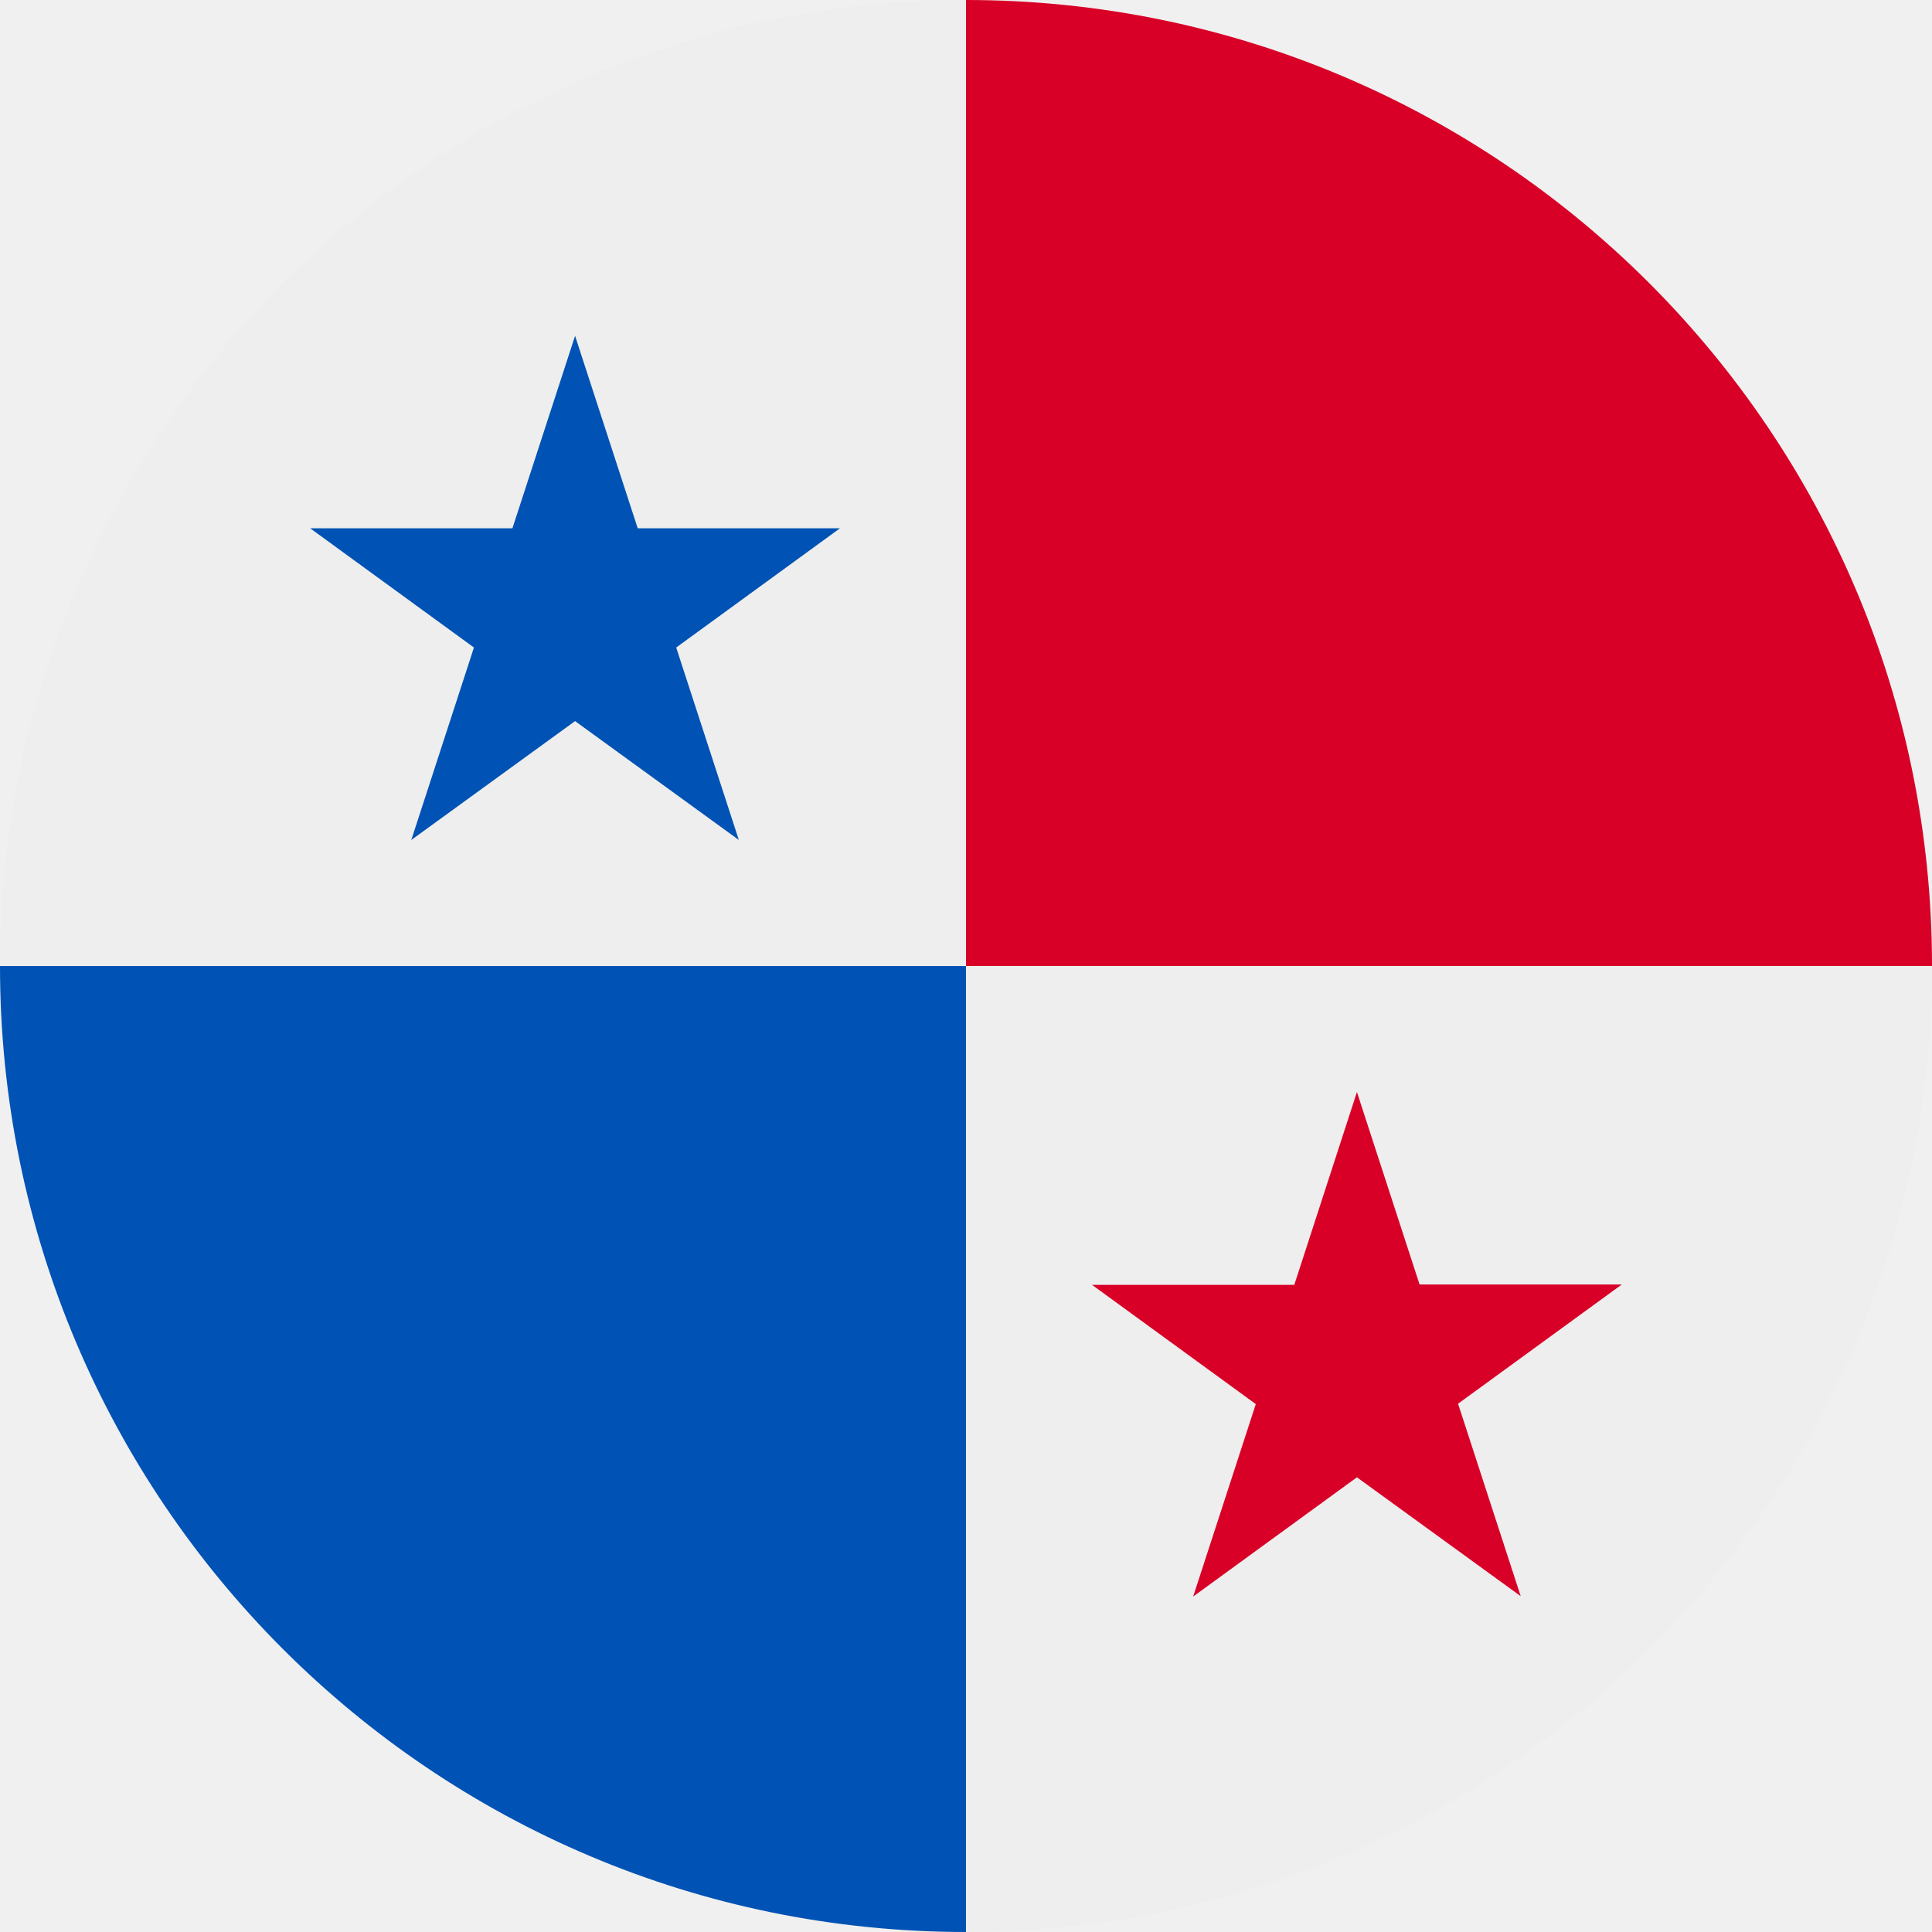
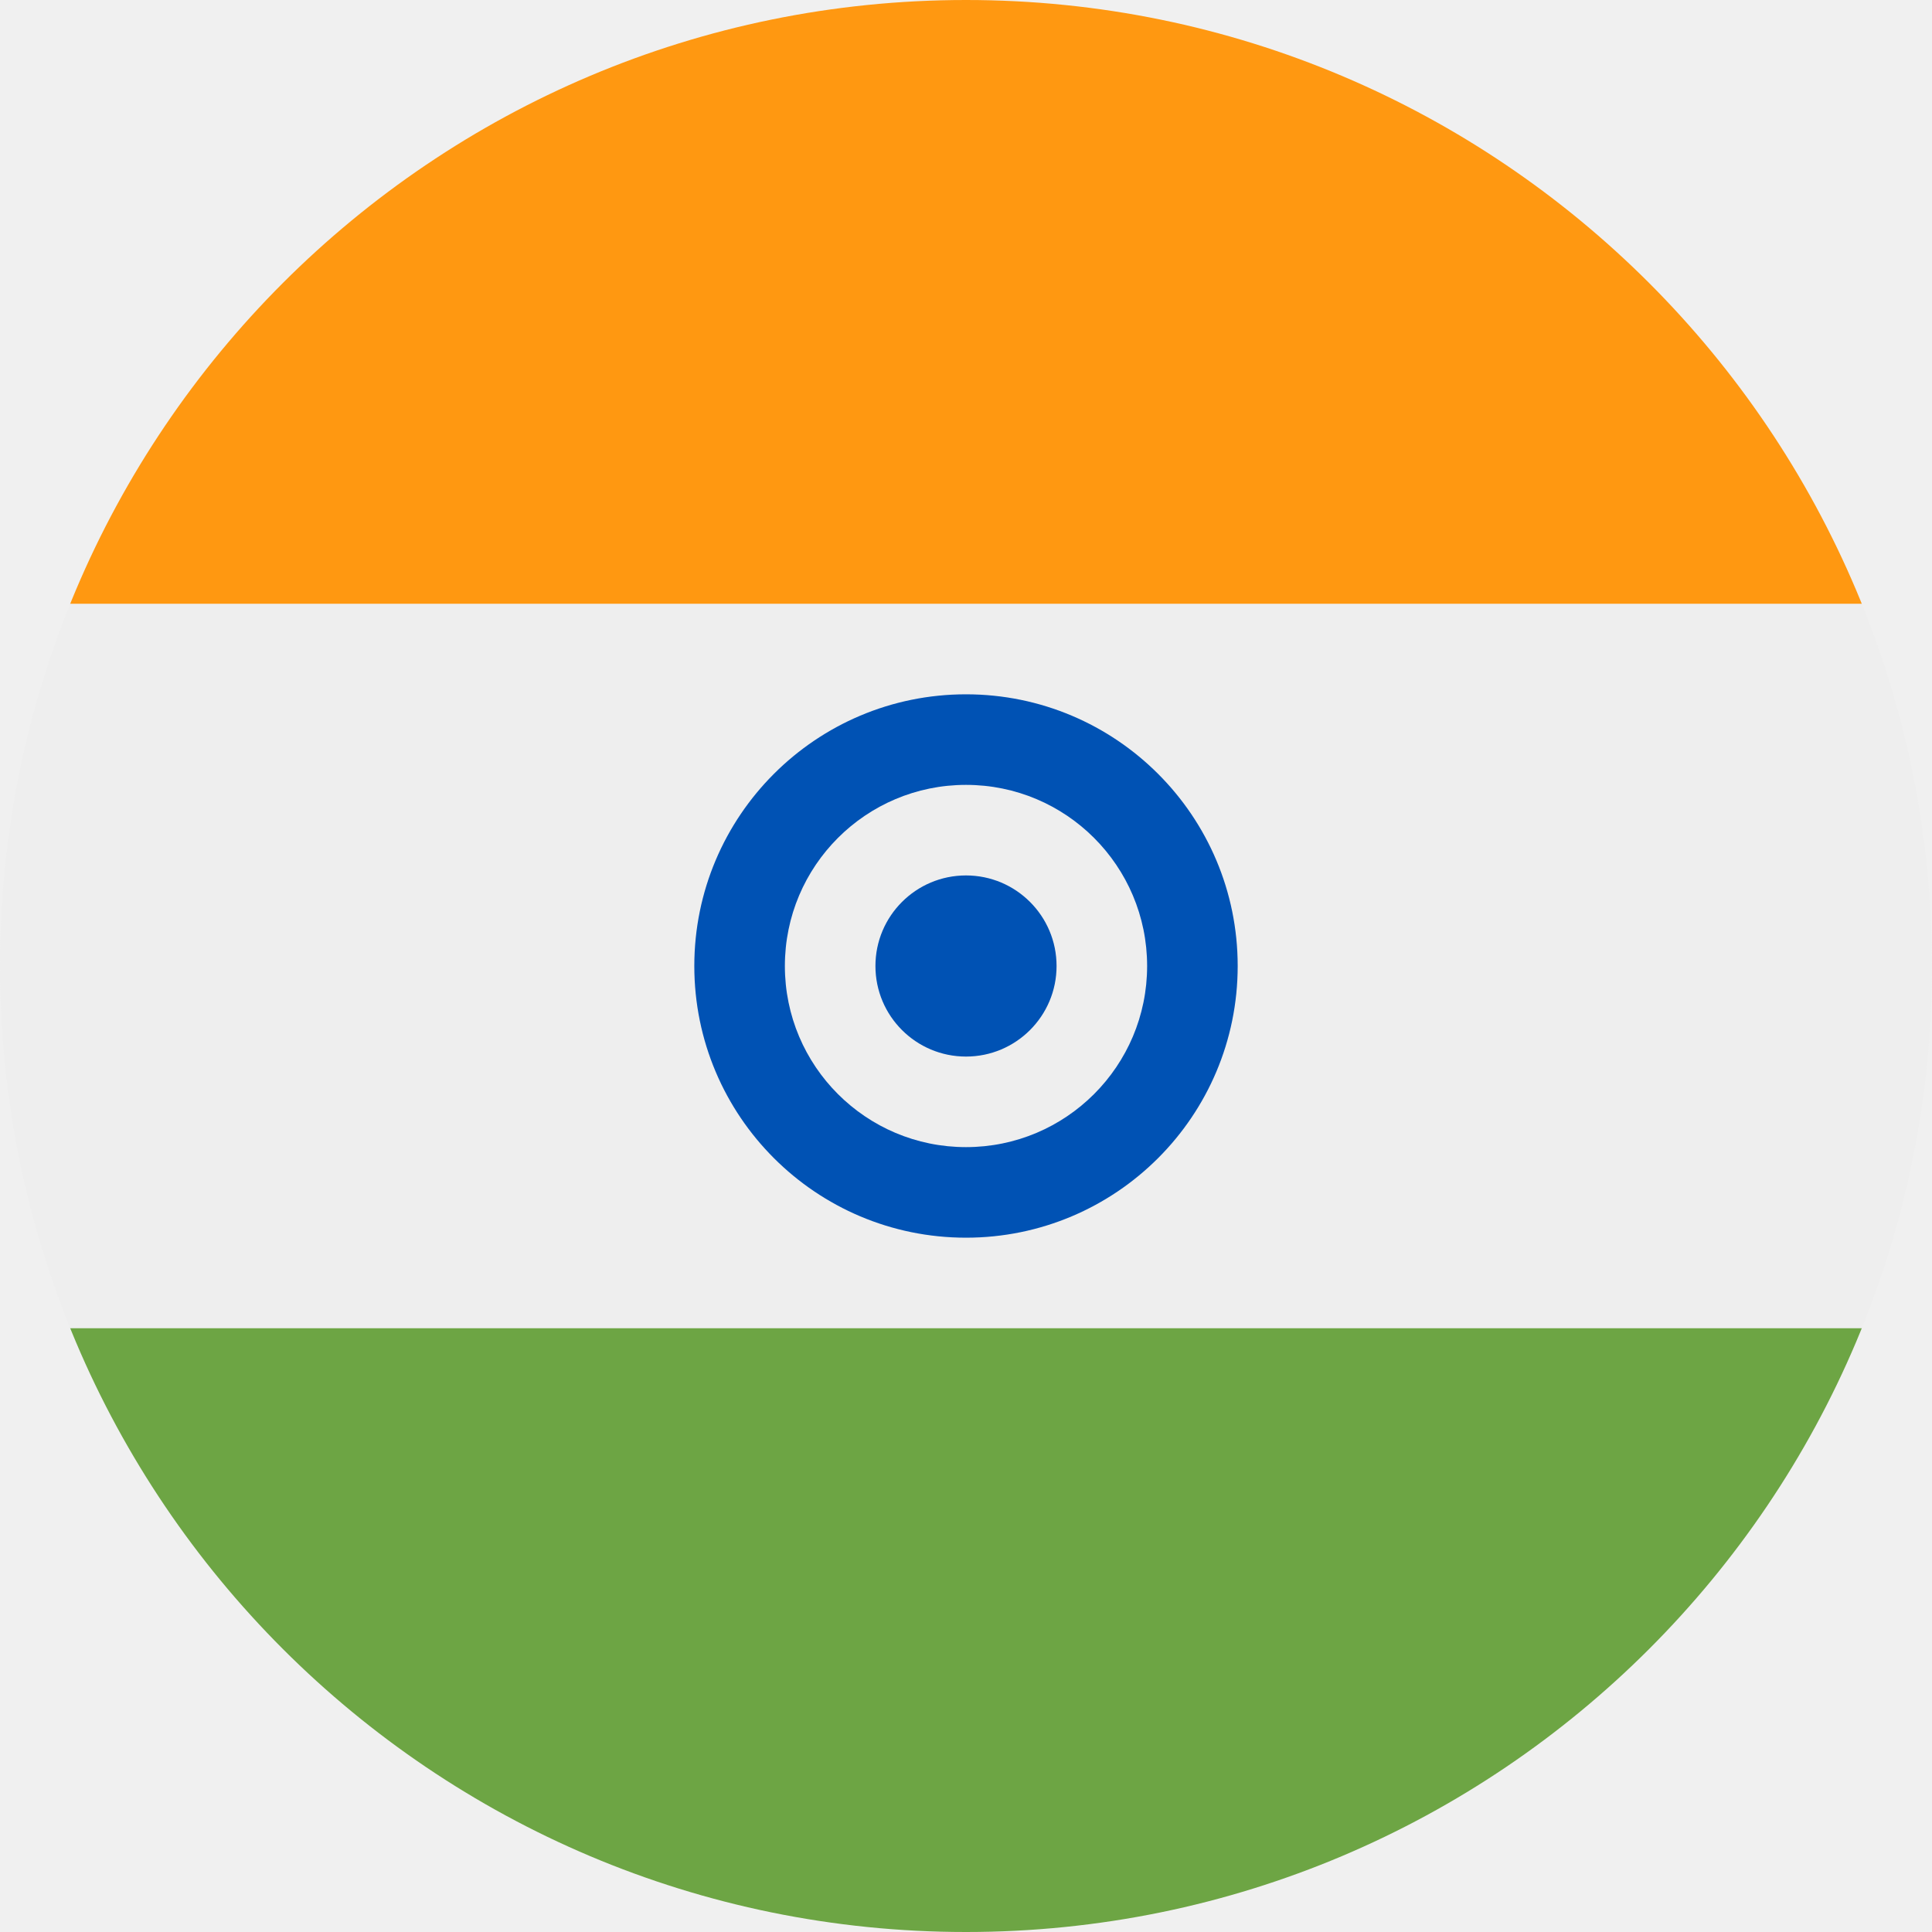
<svg xmlns="http://www.w3.org/2000/svg" width="512" height="512" viewBox="0 0 512 512">
  <mask id="a">
    <circle cx="256" cy="256" r="256" fill="#fff" />
  </mask>
  <g mask="url(#a)">
-     <path fill="#eee" d="M0 0h256l256 256v256H256L0 256z" />
-     <path fill="#0052b4" d="M0 256v256h256V256z" />
-     <path fill="#d80027" d="M256 0h256v256H256z" />
-     <path fill="#0052b4" d="m152.4 89 16.6 51h53.6l-43.4 31.6 16.6 51-43.4-31.5-43.4 31.5 16.6-51L82.2 140h53.6z" />
-     <path fill="#d80027" d="m359.6 289.4 16.6 51h53.6L386.4 372l16.6 51-43.4-31.5-43.4 31.6 16.6-51-43.4-31.6H343z" />
+     <path fill="#eee" d="m0 160 256-32 256 32v192l-256 32L0 352z" />
+     <path fill="#ff9811" d="M0 0h512v160H0Z" />
+     <path fill="#6da544" d="M0 352h512v160H0Z" />
+     <circle cx="256" cy="256" r="72" fill="#0052b4" />
+     <circle cx="256" cy="256" r="48" fill="#eee" />
+     <circle cx="256" cy="256" r="24" fill="#0052b4" />
  </g>
</svg>
